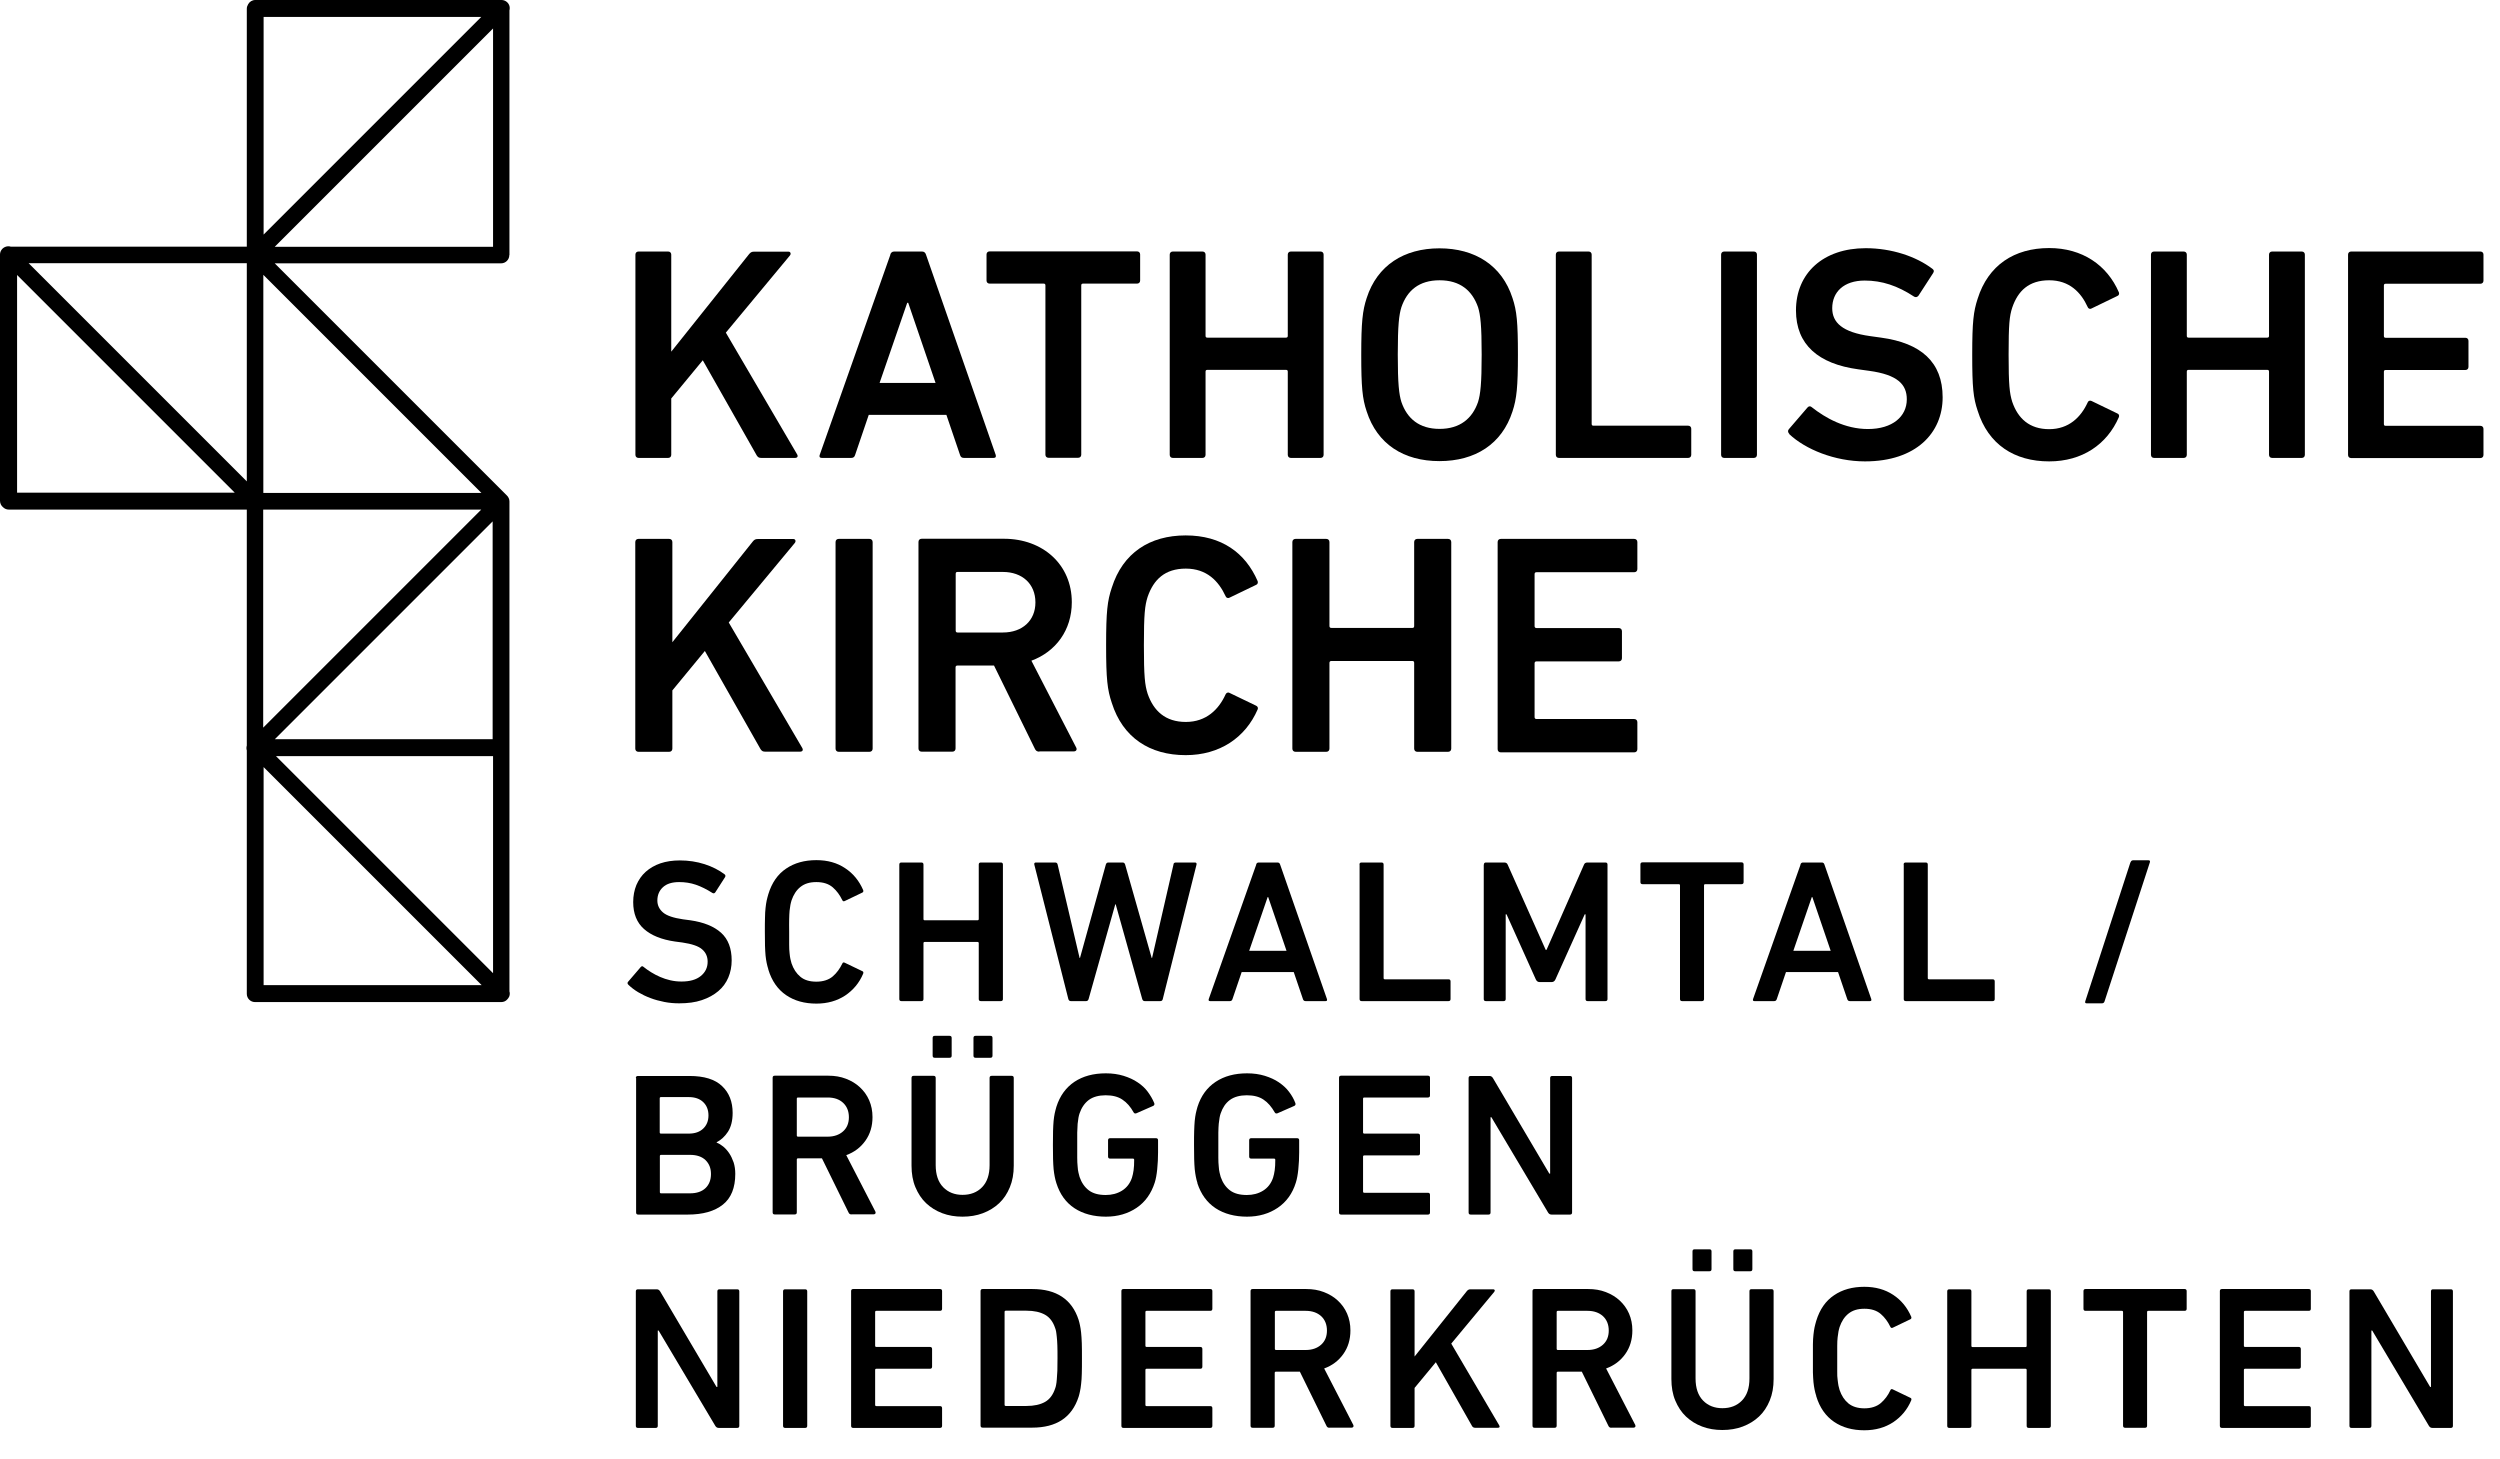
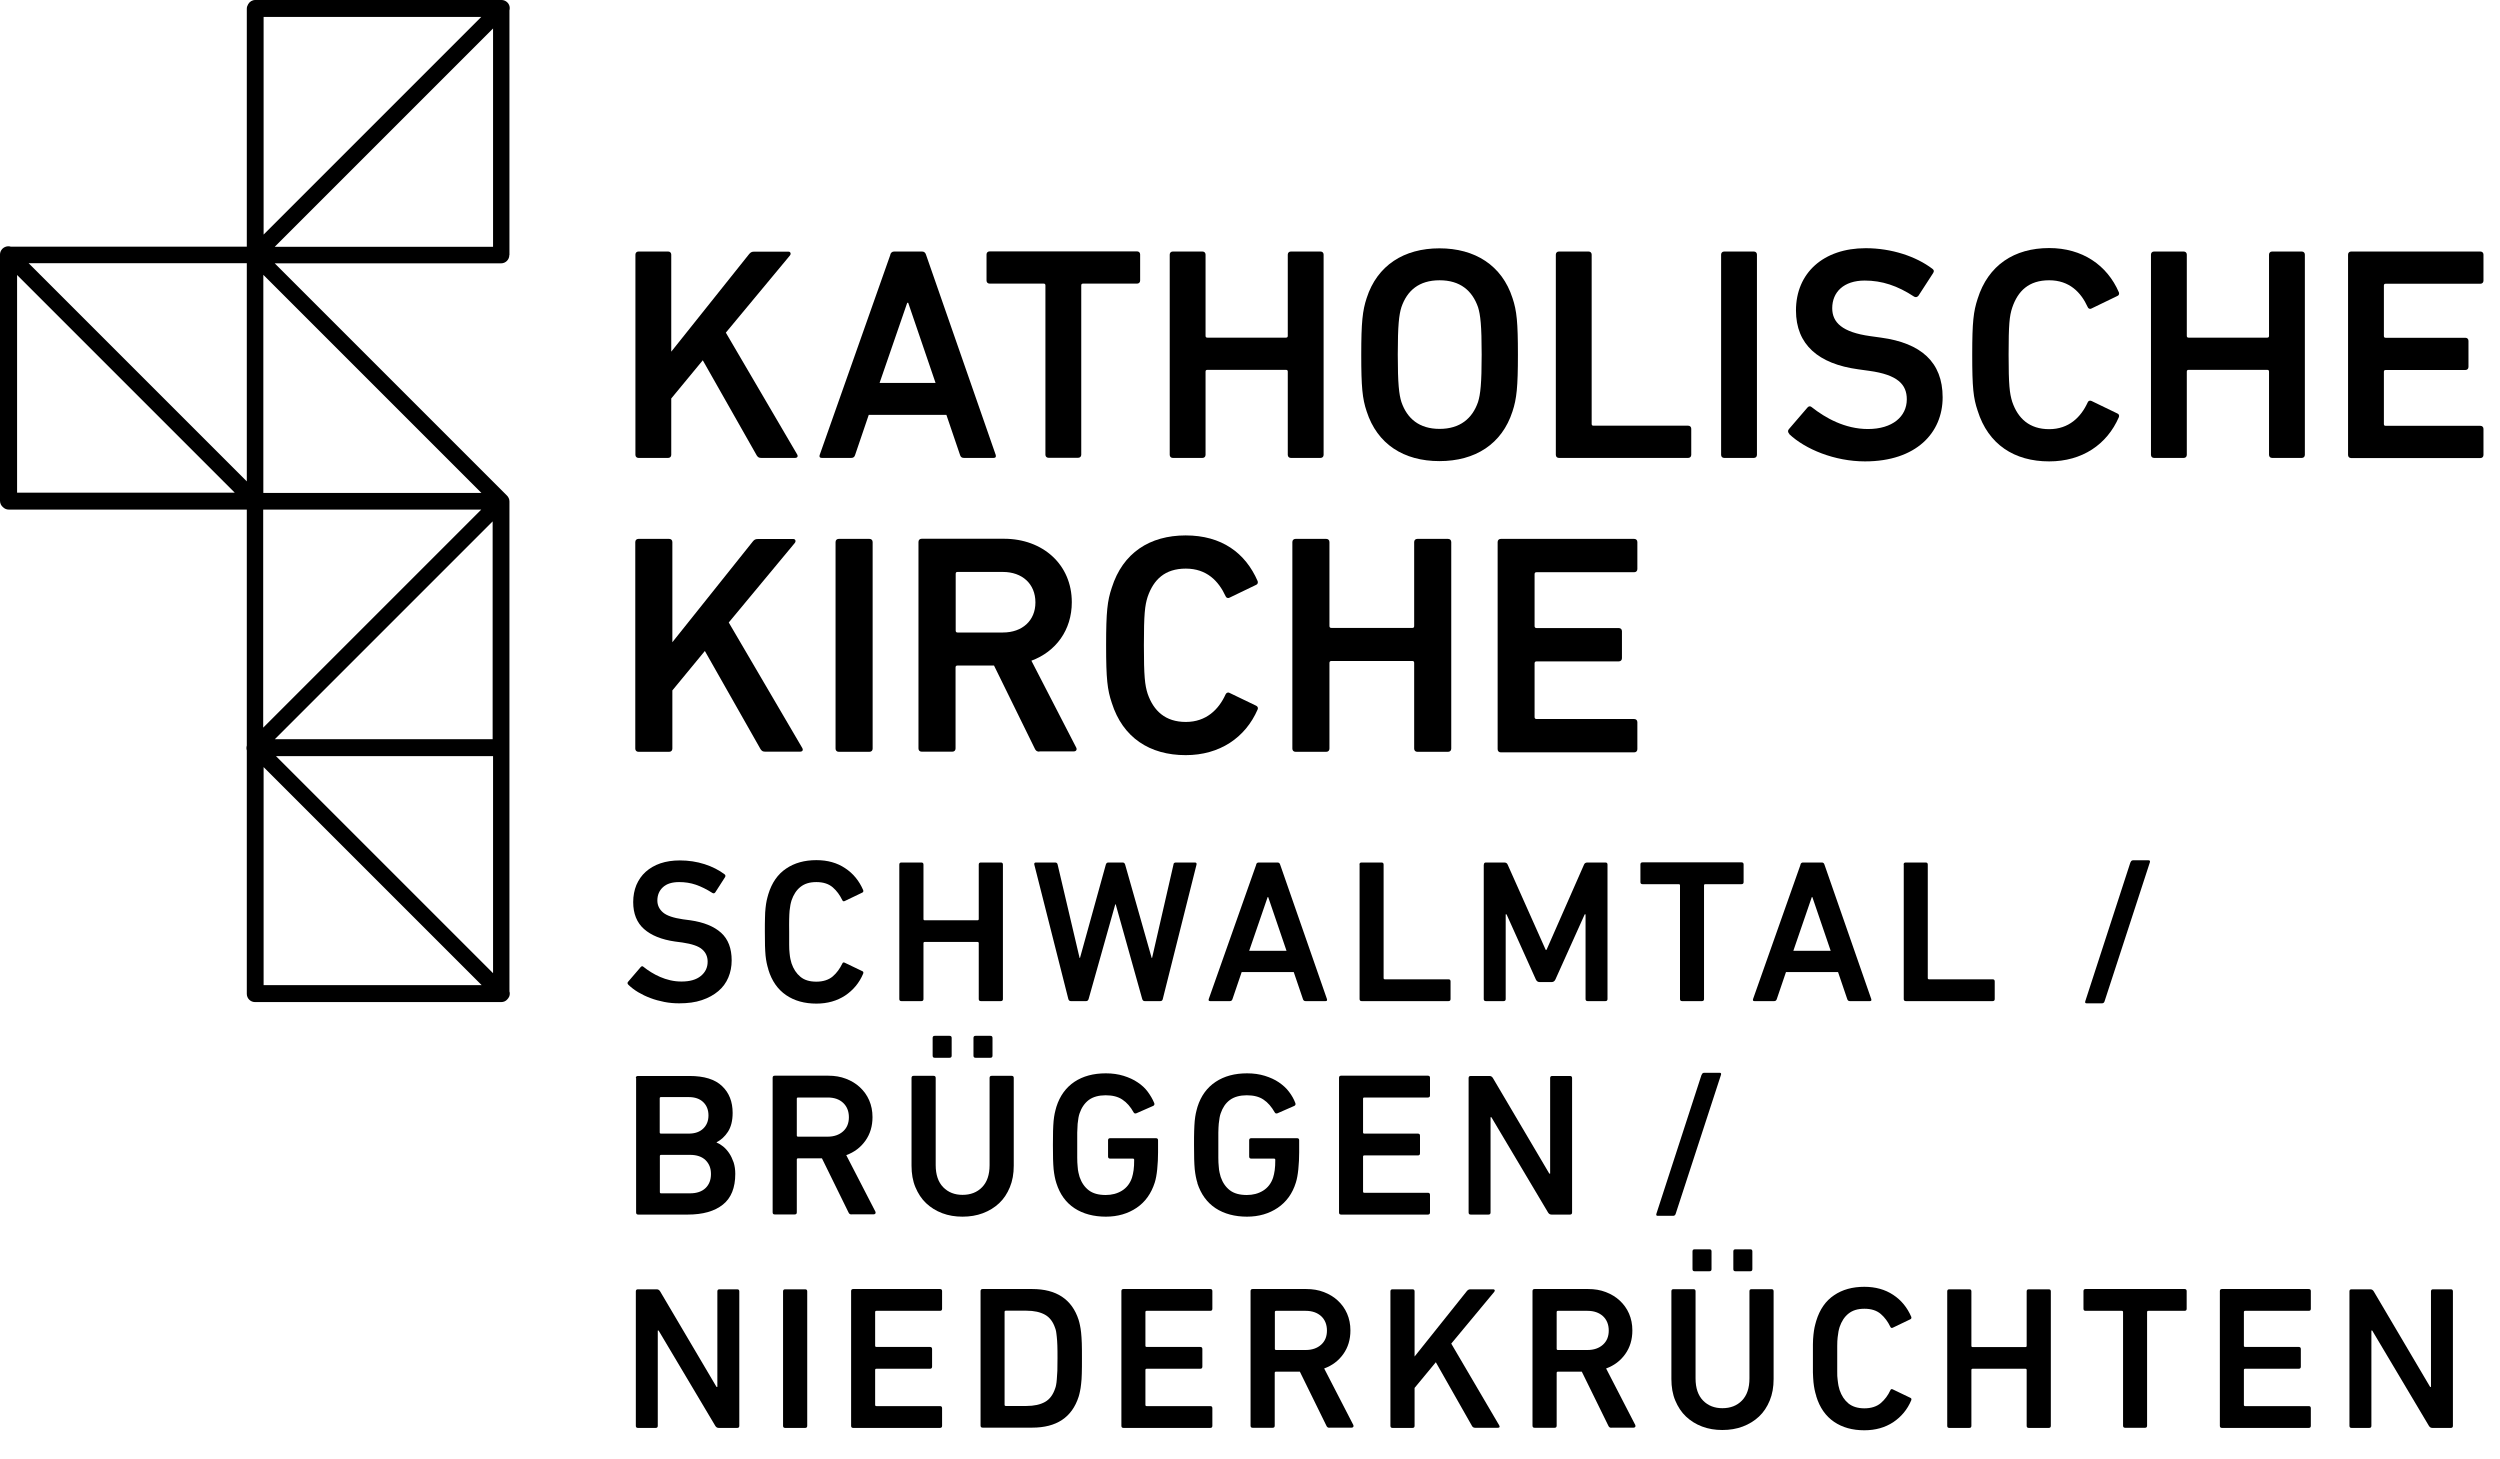
<svg xmlns="http://www.w3.org/2000/svg" version="1.1" viewBox="0 0 180 105">
  <path d="M45.74,39.03c0-.14.09-.23.23-.23h2.21c.14,0,.23.09.23.23v7.21l5.79-7.25c.11-.14.2-.18.36-.18h2.57c.14,0,.2.16.09.29l-4.75,5.72,5.29,9.03c.09.16.02.27-.16.27h-2.5c-.18,0-.25-.05-.34-.18l-4.01-7.07-2.34,2.84v4.19c0,.14-.09.23-.23.23h-2.21c-.14,0-.23-.09-.23-.23,0,0,0-14.87,0-14.87Z" />
  <path d="M60.16,39.03c0-.14.09-.23.23-.23h2.21c.14,0,.23.09.23.23v14.87c0,.14-.09.23-.23.23h-2.21c-.14,0-.23-.09-.23-.23v-14.87Z" />
  <path d="M74.84,54.12c-.18,0-.27-.07-.34-.23l-2.93-5.97h-2.64c-.09,0-.13.05-.13.14v5.83c0,.14-.09.23-.23.23h-2.21c-.14,0-.23-.09-.23-.23v-14.87c0-.14.09-.23.23-.23h5.92c2.82,0,4.89,1.87,4.89,4.57,0,2.01-1.15,3.56-2.91,4.21l3.22,6.24c.09.16,0,.29-.16.29h-2.5l.02.02ZM74.55,43.37c0-1.33-.95-2.19-2.34-2.19h-3.27c-.09,0-.13.04-.13.14v4.08c0,.09.04.14.13.14h3.27c1.4,0,2.34-.86,2.34-2.16h0Z" />
  <path d="M79.64,46.46c0-2.43.09-3.2.41-4.15.79-2.5,2.73-3.76,5.32-3.76s4.3,1.26,5.18,3.29c.04.11,0,.23-.11.27l-1.91.92c-.14.07-.25,0-.29-.11-.5-1.08-1.35-1.98-2.86-1.98s-2.32.79-2.75,2.03c-.2.63-.27,1.24-.27,3.49s.07,2.86.27,3.49c.43,1.24,1.28,2.03,2.75,2.03s2.37-.9,2.86-1.98c.05-.11.16-.18.29-.11l1.91.92c.11.05.16.16.11.27-.88,2.03-2.73,3.29-5.18,3.29-2.59,0-4.53-1.26-5.32-3.76-.32-.95-.41-1.71-.41-4.14h0Z" />
  <path d="M93.05,39.03c0-.14.09-.23.23-.23h2.21c.14,0,.23.09.23.23v6.04c0,.09.04.14.14.14h5.83c.09,0,.13-.04.13-.14v-6.04c0-.14.09-.23.23-.23h2.21c.14,0,.23.09.23.23v14.87c0,.14-.09.23-.23.23h-2.21c-.14,0-.23-.09-.23-.23v-6.17c0-.09-.04-.14-.13-.14h-5.83c-.09,0-.14.05-.14.14v6.17c0,.14-.09.23-.23.23h-2.21c-.14,0-.23-.09-.23-.23v-14.87Z" />
  <path d="M107.83,39.03c0-.14.09-.23.23-.23h9.6c.14,0,.23.09.23.23v1.94c0,.14-.09.23-.23.23h-7.03c-.09,0-.14.04-.14.14v3.74c0,.09.05.14.14.14h5.92c.14,0,.23.09.23.23v1.94c0,.14-.09.23-.23.23h-5.92c-.09,0-.14.05-.14.14v3.87c0,.09.05.14.14.14h7.03c.14,0,.23.09.23.23v1.94c0,.14-.09.23-.23.23h-9.6c-.14,0-.23-.09-.23-.23v-14.91Z" />
  <path d="M45.75,18.33c0-.13.09-.22.22-.22h2.14c.13,0,.22.09.22.22v6.99l5.61-7.03c.11-.13.2-.17.35-.17h2.49c.13,0,.2.15.09.28l-4.61,5.55,5.13,8.76c.09.15.02.26-.15.26h-2.42c-.17,0-.24-.04-.33-.17l-3.89-6.86-2.27,2.75v4.06c0,.13-.09.22-.22.22h-2.14c-.13,0-.22-.09-.22-.22,0,0,0-14.42,0-14.42Z" />
  <path d="M64.1,18.33c.04-.13.13-.22.28-.22h2.01c.15,0,.24.09.28.22l5.02,14.42c.04.13,0,.22-.15.22h-2.14c-.15,0-.24-.07-.28-.22l-.98-2.88h-5.59l-.98,2.88c-.04.15-.13.22-.28.22h-2.12c-.15,0-.2-.09-.15-.22l5.09-14.42h0ZM67.36,27.57l-1.97-5.77h-.07l-1.99,5.77h4.03Z" />
  <path d="M75.49,32.96c-.13,0-.22-.09-.22-.22v-12.19c0-.09-.04-.13-.13-.13h-3.89c-.13,0-.22-.09-.22-.22v-1.88c0-.13.09-.22.22-.22h10.62c.13,0,.22.09.22.22v1.88c0,.13-.09.22-.22.22h-3.89c-.09,0-.13.04-.13.13v12.19c0,.13-.09.22-.22.22h-2.14Z" />
  <path d="M84.22,18.33c0-.13.09-.22.22-.22h2.14c.13,0,.22.09.22.22v5.85c0,.09.04.13.13.13h5.66c.09,0,.13-.04.13-.13v-5.85c0-.13.09-.22.22-.22h2.14c.13,0,.22.09.22.22v14.42c0,.13-.09.22-.22.22h-2.14c-.13,0-.22-.09-.22-.22v-5.99c0-.09-.04-.13-.13-.13h-5.66c-.09,0-.13.04-.13.13v5.99c0,.13-.09.22-.22.22h-2.14c-.13,0-.22-.09-.22-.22,0,0,0-14.42,0-14.42Z" />
  <path d="M98.4,29.62c-.31-.92-.39-1.75-.39-4.08s.09-3.17.39-4.08c.76-2.36,2.69-3.58,5.24-3.58s4.5,1.22,5.26,3.58c.31.92.39,1.75.39,4.08s-.09,3.17-.39,4.08c-.76,2.36-2.69,3.58-5.26,3.58s-4.48-1.22-5.24-3.58ZM106.42,28.94c.17-.55.26-1.31.26-3.41s-.09-2.86-.26-3.41c-.42-1.2-1.29-1.94-2.77-1.94s-2.34.74-2.75,1.94c-.17.55-.26,1.29-.26,3.41s.09,2.86.26,3.41c.41,1.2,1.29,1.94,2.75,1.94s2.36-.74,2.77-1.94Z" />
  <path d="M112.02,18.33c0-.13.09-.22.22-.22h2.14c.13,0,.22.09.22.22v12.19c0,.09.04.13.13.13h6.82c.13,0,.22.09.22.22v1.88c0,.13-.09.22-.22.22h-9.31c-.13,0-.22-.09-.22-.22v-14.42h0Z" />
  <path d="M123.92,18.33c0-.13.09-.22.22-.22h2.14c.13,0,.22.09.22.22v14.42c0,.13-.09.22-.22.22h-2.14c-.13,0-.22-.09-.22-.22v-14.42Z" />
  <path d="M128.83,31.24c-.09-.09-.13-.22-.04-.33l1.35-1.57c.09-.11.22-.11.31-.02.96.76,2.38,1.57,4.04,1.57,1.77,0,2.8-.9,2.8-2.14,0-1.07-.66-1.77-2.71-2.05l-.79-.11c-2.86-.39-4.48-1.77-4.48-4.24,0-2.69,1.97-4.48,5.02-4.48,1.86,0,3.63.59,4.81,1.49.11.09.13.17.04.31l-1.05,1.62c-.09.11-.2.13-.31.07-1.2-.79-2.32-1.16-3.56-1.16-1.51,0-2.34.83-2.34,1.99,0,1.03.72,1.73,2.73,2.01l.79.11c2.86.39,4.43,1.75,4.43,4.3s-1.9,4.61-5.59,4.61c-2.18,0-4.3-.87-5.46-1.97h.01Z" />
  <path d="M142,25.53c0-2.36.09-3.1.39-4.02.76-2.42,2.64-3.65,5.15-3.65,2.38,0,4.17,1.22,5.02,3.19.04.11,0,.22-.11.26l-1.86.9c-.13.07-.24,0-.28-.11-.48-1.05-1.31-1.92-2.77-1.92s-2.25.76-2.66,1.97c-.2.61-.26,1.2-.26,3.39s.07,2.77.26,3.39c.41,1.2,1.24,1.97,2.66,1.97s2.29-.87,2.77-1.92c.04-.11.15-.17.28-.11l1.86.9c.11.04.15.15.11.26-.85,1.97-2.64,3.19-5.02,3.19-2.51,0-4.39-1.22-5.15-3.65-.31-.92-.39-1.66-.39-4.02v-.02Z" />
  <path d="M154.87,18.33c0-.13.09-.22.22-.22h2.14c.13,0,.22.09.22.22v5.85c0,.09.04.13.13.13h5.66c.09,0,.13-.04.13-.13v-5.85c0-.13.09-.22.22-.22h2.14c.13,0,.22.09.22.22v14.42c0,.13-.09.22-.22.22h-2.14c-.13,0-.22-.09-.22-.22v-5.99c0-.09-.04-.13-.13-.13h-5.66c-.09,0-.13.04-.13.13v5.99c0,.13-.09.22-.22.22h-2.14c-.13,0-.22-.09-.22-.22v-14.42Z" />
  <path d="M169.06,18.33c0-.13.09-.22.22-.22h9.31c.13,0,.22.09.22.22v1.88c0,.13-.09.22-.22.22h-6.82c-.09,0-.13.04-.13.13v3.63c0,.09.04.13.13.13h5.74c.13,0,.22.09.22.22v1.88c0,.13-.09.22-.22.22h-5.74c-.09,0-.13.04-.13.13v3.76c0,.09.04.13.13.13h6.82c.13,0,.22.09.22.22v1.88c0,.13-.09.22-.22.22h-9.31c-.13,0-.22-.09-.22-.22v-14.42h0Z" />
  <g>
    <path d="M48.91,72.24c-.37,0-.73-.03-1.08-.1s-.69-.16-1-.28c-.32-.12-.61-.26-.88-.42s-.5-.34-.7-.53c-.08-.08-.09-.15-.03-.22l.91-1.06c.07-.08.14-.08.21-.01.16.13.33.25.54.38s.42.24.65.34.47.18.73.24.52.09.81.09c.6,0,1.06-.13,1.39-.4.33-.27.49-.61.49-1.03,0-.36-.13-.66-.4-.89-.26-.23-.74-.39-1.42-.49l-.53-.07c-.97-.14-1.71-.44-2.23-.9-.52-.46-.78-1.11-.78-1.94,0-.45.08-.86.23-1.23.16-.37.38-.69.67-.95.29-.26.65-.47,1.06-.61.42-.14.88-.21,1.4-.21.62,0,1.22.09,1.78.27s1.04.43,1.44.73c.07.06.08.13.03.21l-.7,1.09c-.06.08-.13.09-.21.04-.41-.26-.81-.46-1.19-.59-.38-.13-.78-.19-1.2-.19-.51,0-.9.12-1.17.37s-.4.57-.4.96c0,.34.14.63.41.86.27.23.75.39,1.43.49l.53.07c.97.14,1.71.44,2.22.9s.76,1.13.76,1.99c0,.44-.08.85-.24,1.23-.16.38-.4.71-.72.98-.32.27-.71.49-1.19.65-.47.16-1.01.23-1.63.23h0Z" />
    <path d="M55.32,69.79c-.05-.16-.09-.31-.12-.46-.03-.15-.06-.33-.08-.53s-.03-.44-.04-.71c0-.27-.01-.6-.01-1.01s0-.72.01-1c0-.27.02-.51.04-.71.02-.2.05-.38.08-.53s.08-.31.12-.46c.25-.82.68-1.44,1.28-1.84.6-.41,1.33-.61,2.18-.61.8,0,1.49.19,2.07.58.58.38,1.01.91,1.3,1.58.03.09,0,.15-.07.18l-1.25.6c-.09.05-.15.02-.19-.07-.17-.35-.39-.66-.68-.91s-.68-.38-1.18-.38-.86.12-1.15.35c-.29.23-.5.56-.64.97-.03.11-.06.21-.08.32s-.04.25-.06.42-.02.38-.03.62,0,.55,0,.91v.92c0,.24.01.44.03.61s.03.31.06.42.05.22.08.31c.14.41.35.73.64.97s.67.35,1.15.35.89-.13,1.18-.38.51-.56.68-.91c.04-.1.1-.12.19-.07l1.25.6c.08.03.1.09.07.18-.28.67-.72,1.19-1.3,1.58-.58.38-1.27.58-2.07.58-.85,0-1.58-.2-2.18-.61s-1.03-1.02-1.28-1.84v-.02Z" />
    <path d="M64.75,62.25c0-.1.05-.15.15-.15h1.44c.1,0,.15.05.15.15v3.92c0,.06.03.09.09.09h3.8c.06,0,.09-.03.09-.09v-3.92c0-.1.05-.15.15-.15h1.44c.1,0,.15.05.15.15v9.68c0,.1-.05.15-.15.15h-1.44c-.1,0-.15-.05-.15-.15v-4.02c0-.06-.03-.09-.09-.09h-3.8c-.06,0-.09.03-.09.09v4.02c0,.1-.05.15-.15.15h-1.44c-.1,0-.15-.05-.15-.15v-9.68Z" />
    <path d="M82.42,72.08c-.09,0-.15-.05-.18-.15l-1.91-6.82h-.03l-1.92,6.82c-.03.1-.09.15-.18.15h-1.1c-.09,0-.15-.05-.18-.15l-2.45-9.68c-.02-.1.02-.15.12-.15h1.38c.1,0,.16.05.18.15l1.58,6.72h.03l1.86-6.72c.03-.1.09-.15.18-.15h1.03c.09,0,.15.05.18.15l1.91,6.72h.03l1.54-6.72c0-.1.07-.15.18-.15h1.36c.1,0,.14.05.12.15l-2.43,9.68c-.02.1-.08.15-.18.15h-1.12Z" />
    <path d="M90.44,62.25c.03-.1.09-.15.19-.15h1.35c.1,0,.16.05.19.15l3.37,9.68c.03.1,0,.15-.1.15h-1.44c-.1,0-.16-.05-.19-.15l-.66-1.94h-3.75l-.66,1.94c-.03.1-.09.15-.19.15h-1.42c-.1,0-.13-.05-.1-.15l3.42-9.68h0ZM92.63,68.46l-1.32-3.87h-.04l-1.33,3.87h2.7,0Z" />
    <path d="M97.88,62.25c0-.1.05-.15.15-.15h1.44c.1,0,.15.05.15.15v8.17c0,.06.03.09.09.09h4.58c.1,0,.15.05.15.15v1.27c0,.1-.05.15-.15.15h-6.25c-.1,0-.15-.05-.15-.15v-9.68h0Z" />
    <path d="M106.84,62.25c0-.1.05-.15.15-.15h1.31c.13,0,.21.05.25.15l2.74,6.14h.06l2.7-6.14c.04-.1.12-.15.25-.15h1.29c.1,0,.15.05.15.15v9.68c0,.1-.05.15-.15.15h-1.28c-.1,0-.15-.05-.15-.15v-6.1h-.06l-2.11,4.69c-.06.13-.15.19-.28.19h-.85c-.13,0-.22-.06-.28-.19l-2.11-4.69h-.06v6.1c0,.1-.05.15-.15.15h-1.28c-.1,0-.15-.05-.15-.15v-9.68h0Z" />
    <path d="M121.11,72.08c-.1,0-.15-.05-.15-.15v-8.18c0-.06-.03-.09-.09-.09h-2.61c-.1,0-.15-.05-.15-.15v-1.27c0-.1.05-.15.15-.15h7.13c.1,0,.15.05.15.15v1.27c0,.1-.05.15-.15.15h-2.61c-.06,0-.09.03-.09.09v8.18c0,.1-.05.15-.15.15h-1.44,0Z" />
    <path d="M129.63,62.25c.03-.1.09-.15.19-.15h1.35c.1,0,.16.05.19.15l3.37,9.68c.03.1,0,.15-.1.15h-1.44c-.1,0-.16-.05-.19-.15l-.66-1.94h-3.75l-.66,1.94c-.03.1-.09.15-.19.15h-1.42c-.1,0-.13-.05-.1-.15l3.42-9.68h0ZM131.81,68.46l-1.32-3.87h-.04l-1.33,3.87h2.7,0Z" />
    <path d="M137.06,62.25c0-.1.05-.15.15-.15h1.44c.1,0,.15.05.15.15v8.17c0,.06.03.09.09.09h4.58c.1,0,.15.05.15.15v1.27c0,.1-.05.15-.15.15h-6.25c-.1,0-.15-.05-.15-.15v-9.68h0Z" />
    <path d="M153.4,62.09c.03-.1.09-.15.19-.15h1.1c.1,0,.13.05.1.15l-3.26,10c-.03.1-.09.15-.19.15h-1.1c-.1,0-.13-.05-.1-.15l3.25-10h0Z" />
    <path d="M45.78,77.62c0-.1.05-.15.15-.15h3.71c1.06,0,1.84.24,2.35.73.51.48.76,1.13.76,1.93,0,.57-.12,1.02-.34,1.36s-.5.59-.81.75v.03c.16.06.31.15.47.28s.3.29.43.48.23.41.32.66c.08.25.12.53.12.83,0,1-.3,1.74-.89,2.21-.6.48-1.44.72-2.54.72h-3.56c-.1,0-.15-.05-.15-.15v-9.68h-.02ZM49.59,81.62c.44,0,.79-.12,1.04-.36s.38-.55.38-.95-.13-.72-.38-.96-.6-.36-1.04-.36h-2c-.06,0-.09.03-.09.09v2.45c0,.06.03.09.09.09,0,0,2,0,2,0ZM47.51,85.83c0,.06.03.09.09.09h2.08c.49,0,.86-.13,1.12-.38s.39-.59.39-1.01-.13-.74-.39-1c-.26-.25-.63-.38-1.12-.38h-2.08c-.06,0-.09.03-.09.09v2.6h0Z" />
    <path d="M61.31,87.44c-.11,0-.18-.05-.22-.15l-1.91-3.89h-1.72c-.06,0-.09.03-.09.09v3.8c0,.1-.05.15-.15.15h-1.44c-.1,0-.15-.05-.15-.15v-9.69c0-.1.05-.15.15-.15h3.86c.46,0,.88.07,1.27.22s.72.35,1,.61.51.57.67.94.24.77.24,1.21c0,.66-.17,1.22-.51,1.7-.34.48-.8.83-1.38,1.04l2.1,4.07s.03.09,0,.13-.06.06-.11.06h-1.63.02ZM59.59,81.84c.46,0,.83-.13,1.11-.38s.42-.59.42-1.02-.14-.78-.42-1.04-.65-.38-1.11-.38h-2.13c-.06,0-.09.03-.09.09v2.64c0,.06.03.09.09.09h2.13Z" />
    <path d="M69.3,86.03c.58,0,1.05-.18,1.41-.55s.54-.9.54-1.59v-6.28c0-.1.05-.15.15-.15h1.44c.1,0,.15.05.15.15v6.32c0,.58-.09,1.09-.28,1.55-.19.46-.44.84-.77,1.15-.33.31-.72.55-1.17.72s-.94.25-1.47.25-1.01-.08-1.46-.25-.83-.41-1.16-.72-.58-.7-.77-1.15c-.19-.45-.28-.97-.28-1.55v-6.32c0-.1.05-.15.15-.15h1.44c.1,0,.15.05.15.15v6.28c0,.69.18,1.22.54,1.59.36.37.83.55,1.39.55h0ZM67.3,76.16c-.1,0-.15-.05-.15-.15v-1.28c0-.1.05-.15.15-.15h1.07c.1,0,.15.05.15.15v1.28c0,.1-.05.15-.15.15h-1.07ZM70.24,76.16c-.1,0-.15-.05-.15-.15v-1.28c0-.1.05-.15.15-.15h1.07c.1,0,.15.05.15.15v1.28c0,.1-.05.15-.15.15h-1.07Z" />
    <path d="M76.06,85.19c-.05-.16-.09-.31-.12-.47-.03-.16-.06-.34-.08-.54-.02-.21-.03-.45-.04-.73,0-.28-.01-.61-.01-1.01s0-.73.01-1.01.02-.52.04-.73c.02-.21.05-.39.08-.54.03-.16.08-.31.12-.47.25-.79.69-1.39,1.3-1.8.62-.41,1.37-.61,2.26-.61.47,0,.89.06,1.28.18.38.12.72.27,1.01.47.29.19.54.42.73.68s.35.53.46.8c.04.09.02.16-.06.21l-1.23.54c-.09.03-.15,0-.19-.07-.22-.4-.49-.71-.81-.92-.31-.21-.71-.31-1.2-.31s-.91.11-1.22.34c-.3.23-.52.55-.66.96-.03.09-.06.19-.08.31s-.04.26-.06.44c-.01.17-.02.39-.03.64v1.8c0,.25.01.46.03.64.01.17.03.32.06.44s.05.22.08.31c.14.41.36.73.66.96.3.23.71.34,1.22.34.44,0,.83-.1,1.17-.31s.58-.52.72-.93c.05-.16.09-.34.12-.55s.04-.45.04-.74c0-.06-.03-.09-.09-.09h-1.64c-.1,0-.15-.05-.15-.15v-1.17c0-.1.05-.15.15-.15h3.3c.1,0,.15.05.15.15v.87c0,.41-.02.81-.06,1.21s-.1.72-.18.97c-.25.78-.68,1.39-1.3,1.81s-1.36.64-2.22.64-1.64-.2-2.26-.61-1.05-1.01-1.3-1.8h0Z" />
    <path d="M86.22,85.19c-.05-.16-.09-.31-.12-.47-.03-.16-.06-.34-.08-.54-.02-.21-.03-.45-.04-.73,0-.28-.01-.61-.01-1.01s0-.73.01-1.01.02-.52.04-.73c.02-.21.05-.39.08-.54.03-.16.08-.31.12-.47.25-.79.69-1.39,1.31-1.8s1.37-.61,2.26-.61c.47,0,.89.06,1.28.18.38.12.72.27,1.01.47s.54.42.73.68c.2.26.35.53.45.8.04.09.02.16-.06.21l-1.23.54c-.09.03-.15,0-.19-.07-.23-.4-.49-.71-.81-.92-.31-.21-.71-.31-1.2-.31s-.91.11-1.22.34-.52.55-.66.96c-.03.09-.06.19-.08.31s-.04.26-.06.44c-.01.17-.03.39-.03.64v1.8c0,.25.01.46.03.64.01.17.03.32.06.44s.05.22.08.31c.14.41.36.73.66.96.3.23.71.34,1.22.34.44,0,.83-.1,1.17-.31s.58-.52.72-.93c.05-.16.09-.34.12-.55.03-.21.04-.45.04-.74,0-.06-.03-.09-.09-.09h-1.64c-.1,0-.15-.05-.15-.15v-1.17c0-.1.05-.15.15-.15h3.3c.1,0,.15.05.15.15v.87c0,.41-.02.81-.06,1.21s-.1.72-.18.97c-.24.78-.68,1.39-1.3,1.81s-1.36.64-2.22.64-1.64-.2-2.26-.61-1.05-1.01-1.31-1.8h.01Z" />
    <path d="M96.41,77.6c0-.1.05-.15.15-.15h6.25c.1,0,.15.05.15.15v1.27c0,.1-.05.15-.15.15h-4.58c-.06,0-.09.03-.09.09v2.42c0,.06.03.09.09.09h3.86c.1,0,.15.05.15.15v1.27c0,.1-.05.15-.15.15h-3.86c-.06,0-.09.03-.09.09v2.51c0,.06.03.09.09.09h4.58c.1,0,.15.05.15.15v1.27c0,.1-.05.15-.15.15h-6.25c-.1,0-.15-.05-.15-.15v-9.69h0Z" />
    <path d="M105.74,77.62c0-.1.05-.15.15-.15h1.35c.11,0,.19.05.25.15l4.06,6.88h.06v-6.88c0-.1.05-.15.15-.15h1.28c.1,0,.15.05.15.15v9.68c0,.1-.05.15-.15.15h-1.33c-.11,0-.19-.05-.25-.15l-4.08-6.86h-.06v6.86c0,.1-.05.15-.15.15h-1.28c-.1,0-.15-.05-.15-.15v-9.68Z" />
+     <path d="M122.52,77.39c.03-.1.09-.15.19-.15h1.1c.1,0,.13.05.1.15l-3.26,10c-.03.1-.09.15-.19.15h-1.1c-.1,0-.13-.05-.1-.15l3.25-10h0Z" />
    <path d="M45.78,92.98c0-.1.05-.15.15-.15h1.35c.11,0,.19.05.25.15l4.06,6.88h.06v-6.88c0-.1.05-.15.15-.15h1.28c.1,0,.15.05.15.15v9.68c0,.1-.05.15-.15.15h-1.33c-.11,0-.19-.05-.25-.15l-4.08-6.86h-.06v6.86c0,.1-.05.15-.15.15h-1.28c-.1,0-.15-.05-.15-.15,0,0,0-9.68,0-9.68Z" />
    <path d="M56.38,92.98c0-.1.05-.15.15-.15h1.44c.1,0,.15.05.15.15v9.68c0,.1-.05.15-.15.15h-1.44c-.1,0-.15-.05-.15-.15v-9.68Z" />
    <path d="M61.28,92.96c0-.1.05-.15.15-.15h6.25c.1,0,.15.05.15.15v1.27c0,.1-.05.15-.15.15h-4.58c-.06,0-.09.03-.09.09v2.42c0,.06.03.09.09.09h3.86c.1,0,.15.05.15.15v1.27c0,.1-.05.15-.15.15h-3.86c-.06,0-.09.03-.09.09v2.51c0,.06.03.09.09.09h4.58c.1,0,.15.05.15.15v1.27c0,.1-.05.15-.15.15h-6.25c-.1,0-.15-.05-.15-.15v-9.69h0Z" />
    <path d="M70.6,92.96c0-.1.05-.15.15-.15h3.57c1.74,0,2.86.74,3.34,2.22.04.13.07.26.1.4s.06.32.08.52c.02.21.04.46.05.76s.01.66.01,1.09,0,.8-.01,1.09c0,.3-.03.55-.05.76s-.05.38-.08.52-.06.28-.1.4c-.48,1.48-1.59,2.22-3.34,2.22h-3.57c-.1,0-.15-.05-.15-.15v-9.69h0ZM72.33,101.14c0,.06.03.09.09.09h1.48c.56,0,1-.1,1.34-.29s.58-.52.73-.97c.03-.07.05-.15.07-.26s.04-.23.05-.4.03-.36.04-.61c0-.24.01-.55.01-.91s0-.66-.01-.91c-.01-.24-.02-.45-.04-.61s-.03-.3-.05-.4-.04-.18-.07-.25c-.15-.45-.39-.77-.73-.96s-.78-.29-1.34-.29h-1.48c-.06,0-.09.03-.09.09v6.67h0Z" />
    <path d="M80.74,92.96c0-.1.05-.15.15-.15h6.25c.1,0,.15.05.15.15v1.27c0,.1-.05.15-.15.15h-4.58c-.06,0-.09.03-.09.09v2.42c0,.06.03.09.09.09h3.86c.1,0,.15.05.15.15v1.27c0,.1-.05.15-.15.15h-3.86c-.06,0-.09.03-.09.09v2.51c0,.06.03.09.09.09h4.58c.1,0,.15.05.15.15v1.27c0,.1-.05.15-.15.15h-6.25c-.1,0-.15-.05-.15-.15v-9.69h0Z" />
    <path d="M95.72,102.8c-.11,0-.18-.05-.22-.15l-1.91-3.89h-1.72c-.06,0-.09.03-.09.09v3.8c0,.1-.05.15-.15.15h-1.44c-.1,0-.15-.05-.15-.15v-9.69c0-.1.05-.15.15-.15h3.86c.46,0,.88.07,1.27.22s.72.35,1,.61.51.57.67.94.24.77.24,1.21c0,.66-.17,1.22-.51,1.7s-.8.83-1.38,1.04l2.1,4.07s.03.09,0,.13-.06.06-.11.06h-1.63.02ZM94.01,97.2c.46,0,.83-.13,1.11-.38s.42-.59.42-1.02-.14-.78-.42-1.04c-.28-.25-.65-.38-1.11-.38h-2.13c-.06,0-.09.03-.09.09v2.64c0,.06.03.09.09.09h2.13Z" />
    <path d="M100.11,92.98c0-.1.05-.15.15-.15h1.44c.1,0,.15.05.15.15v4.69l3.77-4.72c.07-.08.15-.12.24-.12h1.67s.08.02.09.06,0,.08-.04.13l-3.09,3.72,3.45,5.88c.07.12.03.18-.1.18h-1.63c-.1,0-.17-.04-.22-.12l-2.61-4.6-1.53,1.85v2.73c0,.1-.05.15-.15.15h-1.44c-.1,0-.15-.05-.15-.15v-9.68Z" />
    <path d="M116.02,102.8c-.11,0-.18-.05-.22-.15l-1.91-3.89h-1.72c-.06,0-.09.03-.09.09v3.8c0,.1-.05.15-.15.15h-1.44c-.1,0-.15-.05-.15-.15v-9.69c0-.1.05-.15.15-.15h3.86c.46,0,.88.07,1.27.22s.72.35,1,.61.51.57.67.94.24.77.24,1.21c0,.66-.17,1.22-.51,1.7s-.8.83-1.38,1.04l2.1,4.07s.03.09,0,.13-.06.06-.11.06h-1.63.02ZM114.3,97.2c.46,0,.83-.13,1.11-.38s.42-.59.42-1.02-.14-.78-.42-1.04c-.28-.25-.65-.38-1.11-.38h-2.13c-.06,0-.09.03-.09.09v2.64c0,.06.03.09.09.09h2.13Z" />
    <path d="M124.01,101.39c.58,0,1.05-.18,1.41-.55.36-.37.54-.9.54-1.59v-6.28c0-.1.05-.15.15-.15h1.44c.1,0,.15.05.15.15v6.32c0,.58-.09,1.09-.28,1.55s-.44.84-.77,1.15-.72.55-1.17.72-.94.25-1.47.25-1.01-.08-1.46-.25c-.45-.17-.83-.41-1.16-.72s-.58-.7-.77-1.15-.28-.97-.28-1.55v-6.32c0-.1.05-.15.15-.15h1.44c.1,0,.15.05.15.15v6.28c0,.69.18,1.22.54,1.59s.83.55,1.39.55h0ZM122.01,91.53c-.1,0-.15-.05-.15-.15v-1.28c0-.1.05-.15.15-.15h1.07c.1,0,.15.05.15.15v1.28c0,.1-.05.15-.15.15h-1.07ZM124.95,91.53c-.1,0-.15-.05-.15-.15v-1.28c0-.1.05-.15.15-.15h1.07c.1,0,.15.05.15.15v1.28c0,.1-.05.15-.15.15h-1.07Z" />
    <path d="M130.77,100.51c-.05-.16-.09-.31-.12-.46-.03-.15-.06-.33-.08-.53s-.03-.44-.04-.71c0-.27,0-.6,0-1.01s0-.72,0-1c0-.27.02-.51.04-.71.02-.2.05-.38.08-.53s.08-.31.12-.46c.25-.82.68-1.44,1.28-1.84.6-.41,1.33-.61,2.18-.61.8,0,1.49.19,2.08.58.58.38,1.01.91,1.3,1.58.03.09,0,.15-.07.18l-1.25.6c-.09.05-.15.02-.19-.07-.17-.35-.39-.66-.68-.91s-.68-.38-1.18-.38-.86.12-1.15.35c-.29.23-.5.56-.64.97-.03.11-.06.21-.08.32s-.04.25-.06.42-.03.38-.03.62v1.83c0,.24,0,.44.03.61s.03.31.06.42.05.22.08.31c.14.41.35.73.64.97.29.23.67.35,1.15.35s.89-.13,1.18-.38.52-.56.68-.91c.04-.1.1-.12.19-.07l1.25.6c.08.03.1.09.07.18-.28.67-.72,1.19-1.3,1.58-.58.38-1.27.58-2.08.58-.85,0-1.58-.2-2.18-.61-.6-.41-1.03-1.02-1.28-1.84v-.02Z" />
    <path d="M140.2,92.98c0-.1.05-.15.15-.15h1.44c.1,0,.15.05.15.15v3.92c0,.06.03.09.09.09h3.8c.06,0,.09-.03.09-.09v-3.92c0-.1.05-.15.15-.15h1.44c.1,0,.15.05.15.15v9.68c0,.1-.05.15-.15.15h-1.44c-.1,0-.15-.05-.15-.15v-4.02c0-.06-.03-.09-.09-.09h-3.8c-.06,0-.09.03-.09.09v4.02c0,.1-.05.15-.15.15h-1.44c-.1,0-.15-.05-.15-.15v-9.68Z" />
    <path d="M153.01,102.8c-.1,0-.15-.05-.15-.15v-8.18c0-.06-.03-.09-.09-.09h-2.61c-.1,0-.15-.05-.15-.15v-1.27c0-.1.05-.15.15-.15h7.13c.1,0,.15.05.15.15v1.27c0,.1-.05.15-.15.15h-2.61c-.06,0-.09.03-.09.09v8.18c0,.1-.05.15-.15.15h-1.44,0Z" />
    <path d="M159.83,92.96c0-.1.05-.15.15-.15h6.25c.1,0,.15.05.15.15v1.27c0,.1-.05.15-.15.15h-4.58c-.06,0-.09.03-.09.09v2.42c0,.06.03.09.09.09h3.86c.1,0,.15.05.15.15v1.27c0,.1-.05.15-.15.15h-3.86c-.06,0-.09.03-.09.09v2.51c0,.06.03.09.09.09h4.58c.1,0,.15.05.15.15v1.27c0,.1-.05.15-.15.15h-6.25c-.1,0-.15-.05-.15-.15v-9.69h0Z" />
    <path d="M169.16,92.98c0-.1.05-.15.15-.15h1.35c.11,0,.19.05.25.15l4.06,6.88h.06v-6.88c0-.1.05-.15.15-.15h1.28c.1,0,.15.05.15.15v9.68c0,.1-.05.15-.15.15h-1.33c-.11,0-.19-.05-.25-.15l-4.08-6.86h-.06v6.86c0,.1-.05.15-.15.15h-1.28c-.1,0-.15-.05-.15-.15v-9.68Z" />
  </g>
  <path d="M35.5,17.77h-15.72l15.72-15.72v15.72ZM34.66,35.49h-15.7v-15.7l15.7,15.7ZM18.95,52.39v-15.7h15.7s-15.7,15.7-15.7,15.7ZM35.47,53.22h-15.68l15.68-15.68v15.68ZM35.5,70.07l-15.63-15.63h15.63v15.63ZM18.98,70.93v-15.7l15.7,15.7s-15.7,0-15.7,0ZM18.98,1.22h15.67l-15.67,15.67V1.22ZM17.77,34.66L2.06,18.95h15.71v15.71ZM1.23,35.47v-15.67l15.67,15.67H1.23ZM36.68,18.36V.75c.03-.12.03-.26-.02-.38-.09-.22-.31-.37-.55-.37h-17.73c-.22,0-.41.12-.51.3-.06.1-.1.21-.1.33v17.13H.78c-.13-.04-.27-.04-.41.02-.22.09-.37.31-.37.55v17.73c0,.19.09.36.23.47.11.1.24.16.4.16h17.14v16.99c-.03.11-.04.23,0,.35v17.53c0,.33.27.59.59.59h17.73c.17,0,.33-.07.43-.19.06-.06.1-.12.14-.2.05-.12.06-.26.02-.38v-35.28c0-.17-.08-.33-.2-.44l-16.7-16.7h16.3c.33,0,.59-.27.59-.59" />
</svg>
